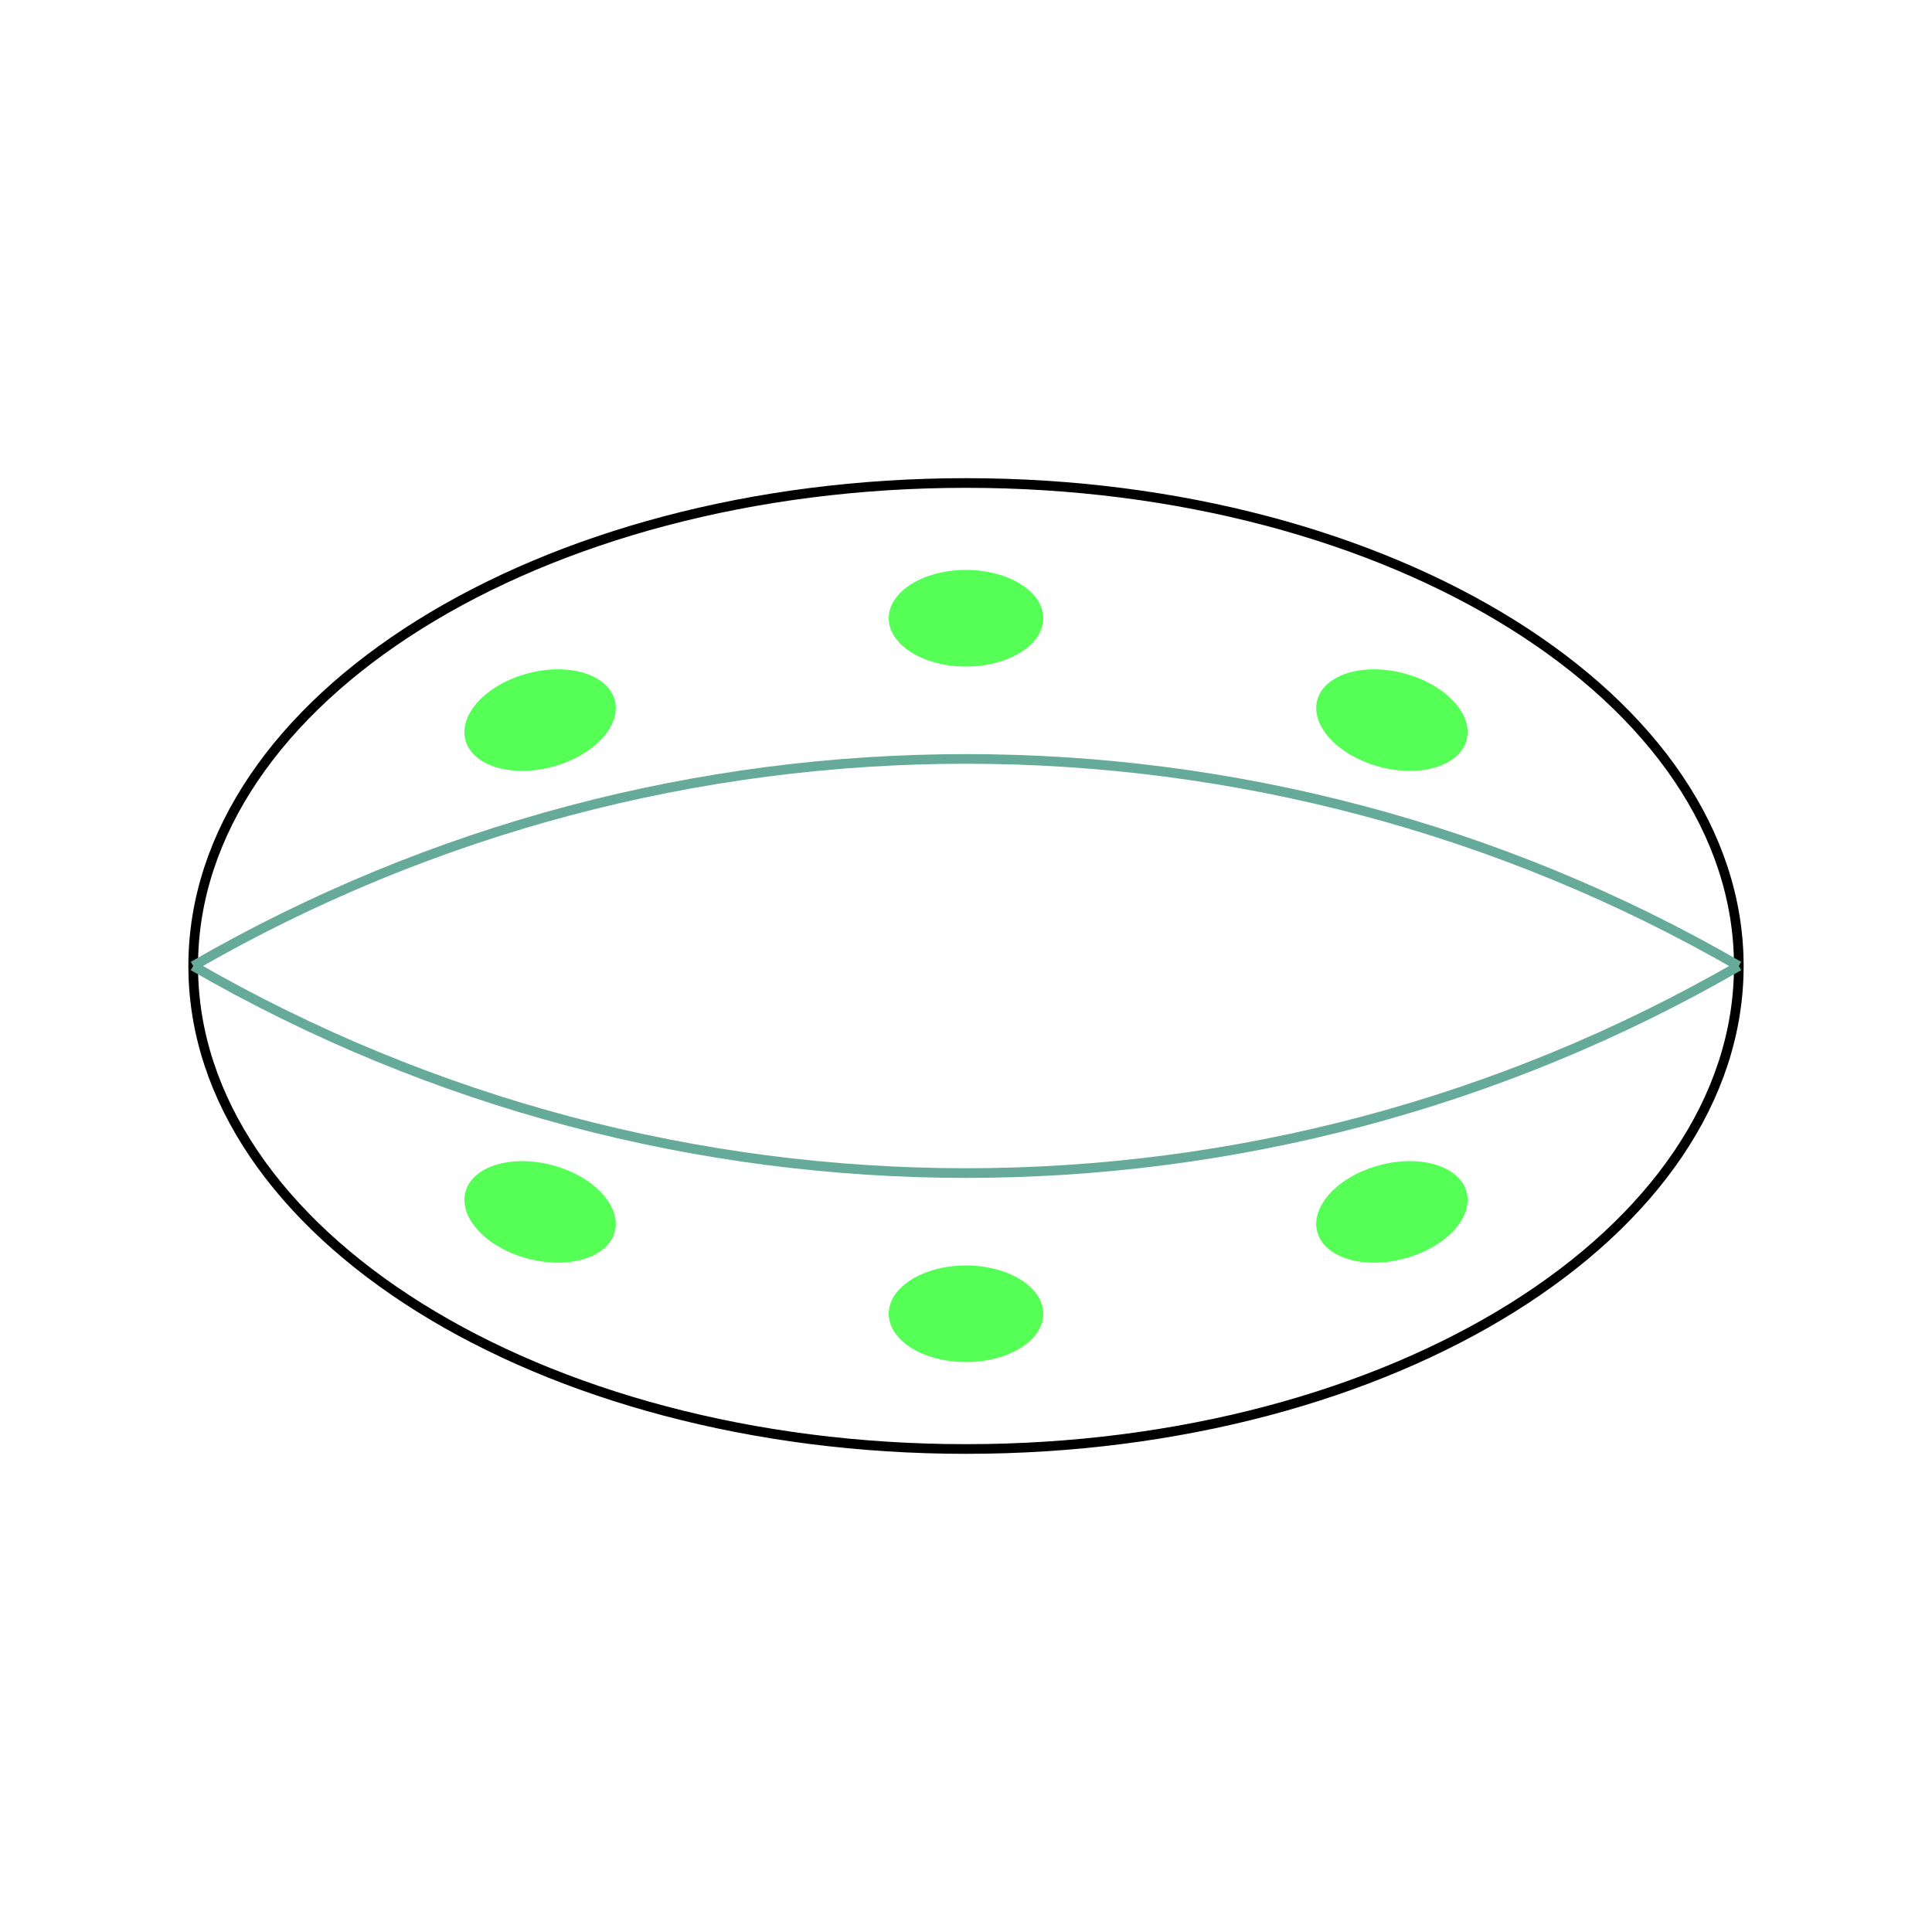
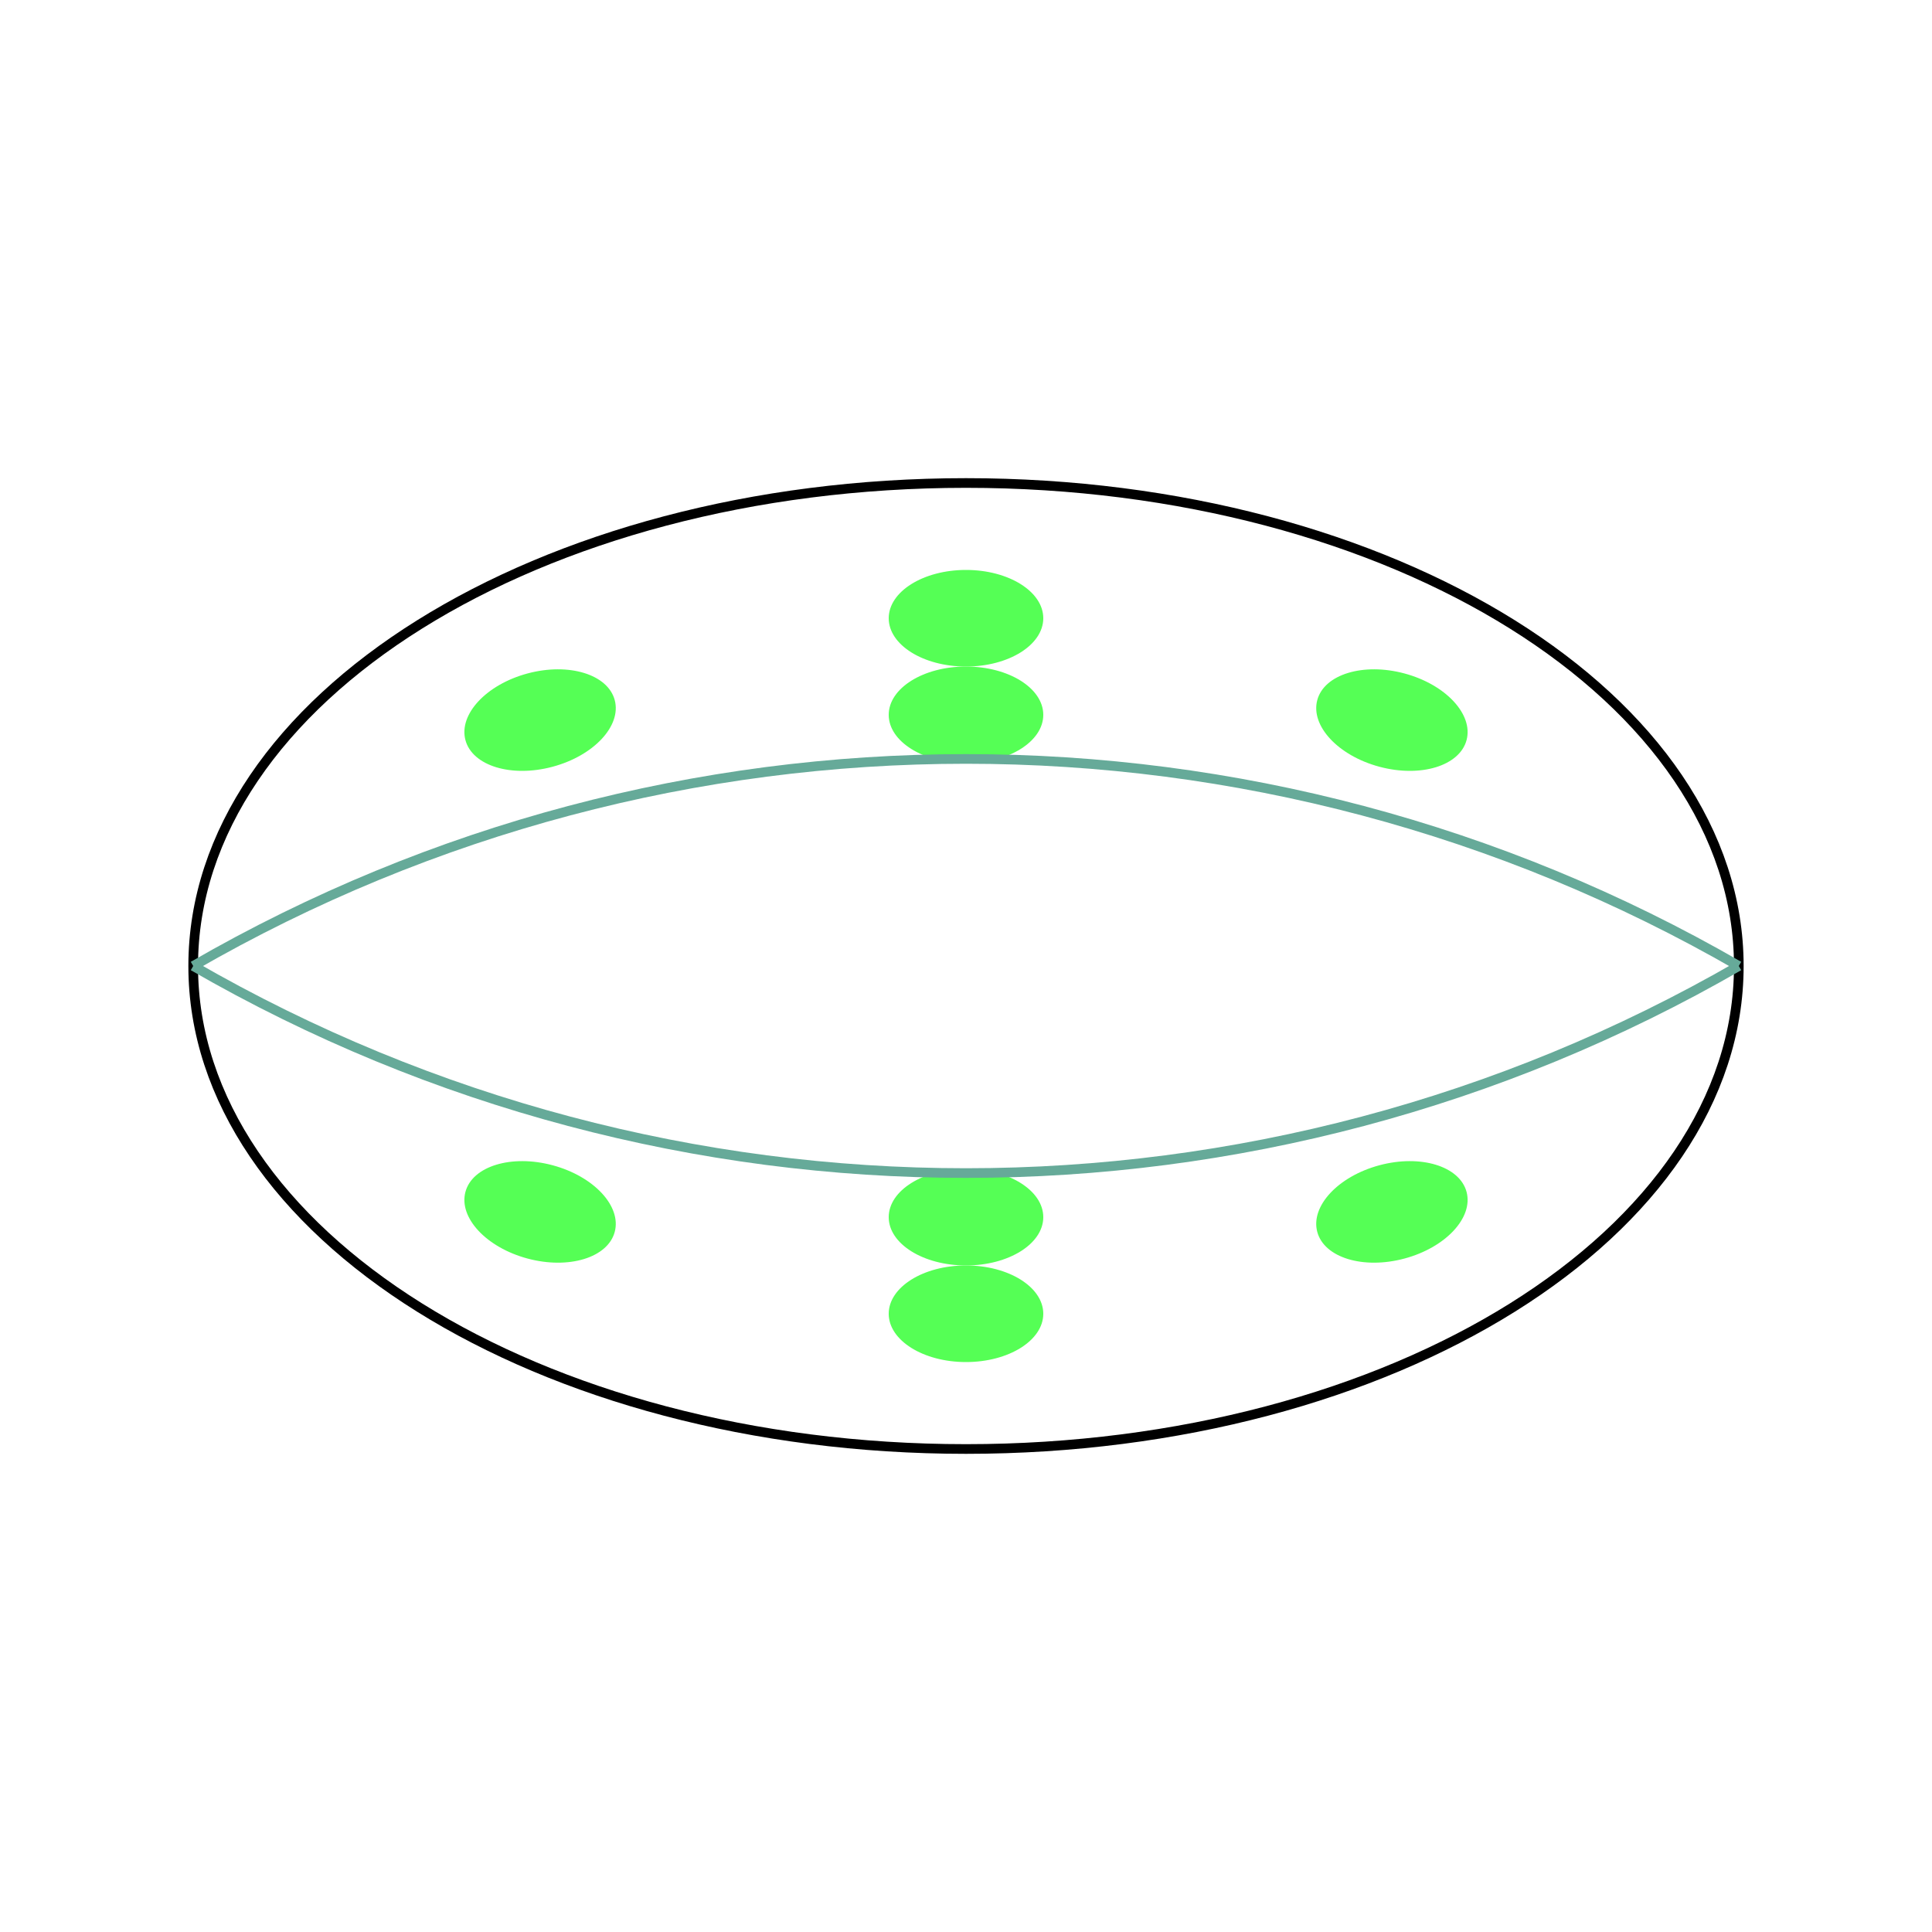
<svg xmlns="http://www.w3.org/2000/svg" viewBox="0 0 200 200">
  <ellipse cx="100" cy="100" rx="80" ry="50" stroke="black" fill="transparent" />
  <ellipse cx="136" cy="136" rx="8" ry="5" fill="rgb(85,255,85)" transform="rotate(-15,100,100)" />
  <ellipse cx="100" cy="64" rx="8" ry="5" fill="rgb(85,255,85)" />
  <ellipse cx="100" cy="136" rx="8" ry="5" fill="rgb(85,255,85)" />
+   <ellipse cx="100" cy="74" rx="8" ry="5" fill="rgb(85,255,85)" />
+   <ellipse cx="100" cy="126" rx="8" ry="5" fill="rgb(85,255,85)" />
  <ellipse cx="136" cy="64" rx="8" ry="5" fill="rgb(85,255,85)" transform="rotate(15,100,100)" />
  <ellipse cx="64" cy="64" rx="8" ry="5" fill="rgb(85,255,85)" transform="rotate(-15,100,100)" />
  <ellipse cx="64" cy="136" rx="8" ry="5" fill="rgb(85,255,85)" transform="rotate(15,100,100)" />
  <path d="M 20,100 a 160 160 120 0 1 160,0" fill="transparent" stroke="#6a9" />
  <path d="M 180,100 a 160 160 -60 0 1 -160,0" fill="transparent" stroke="#6a9" />
</svg>
